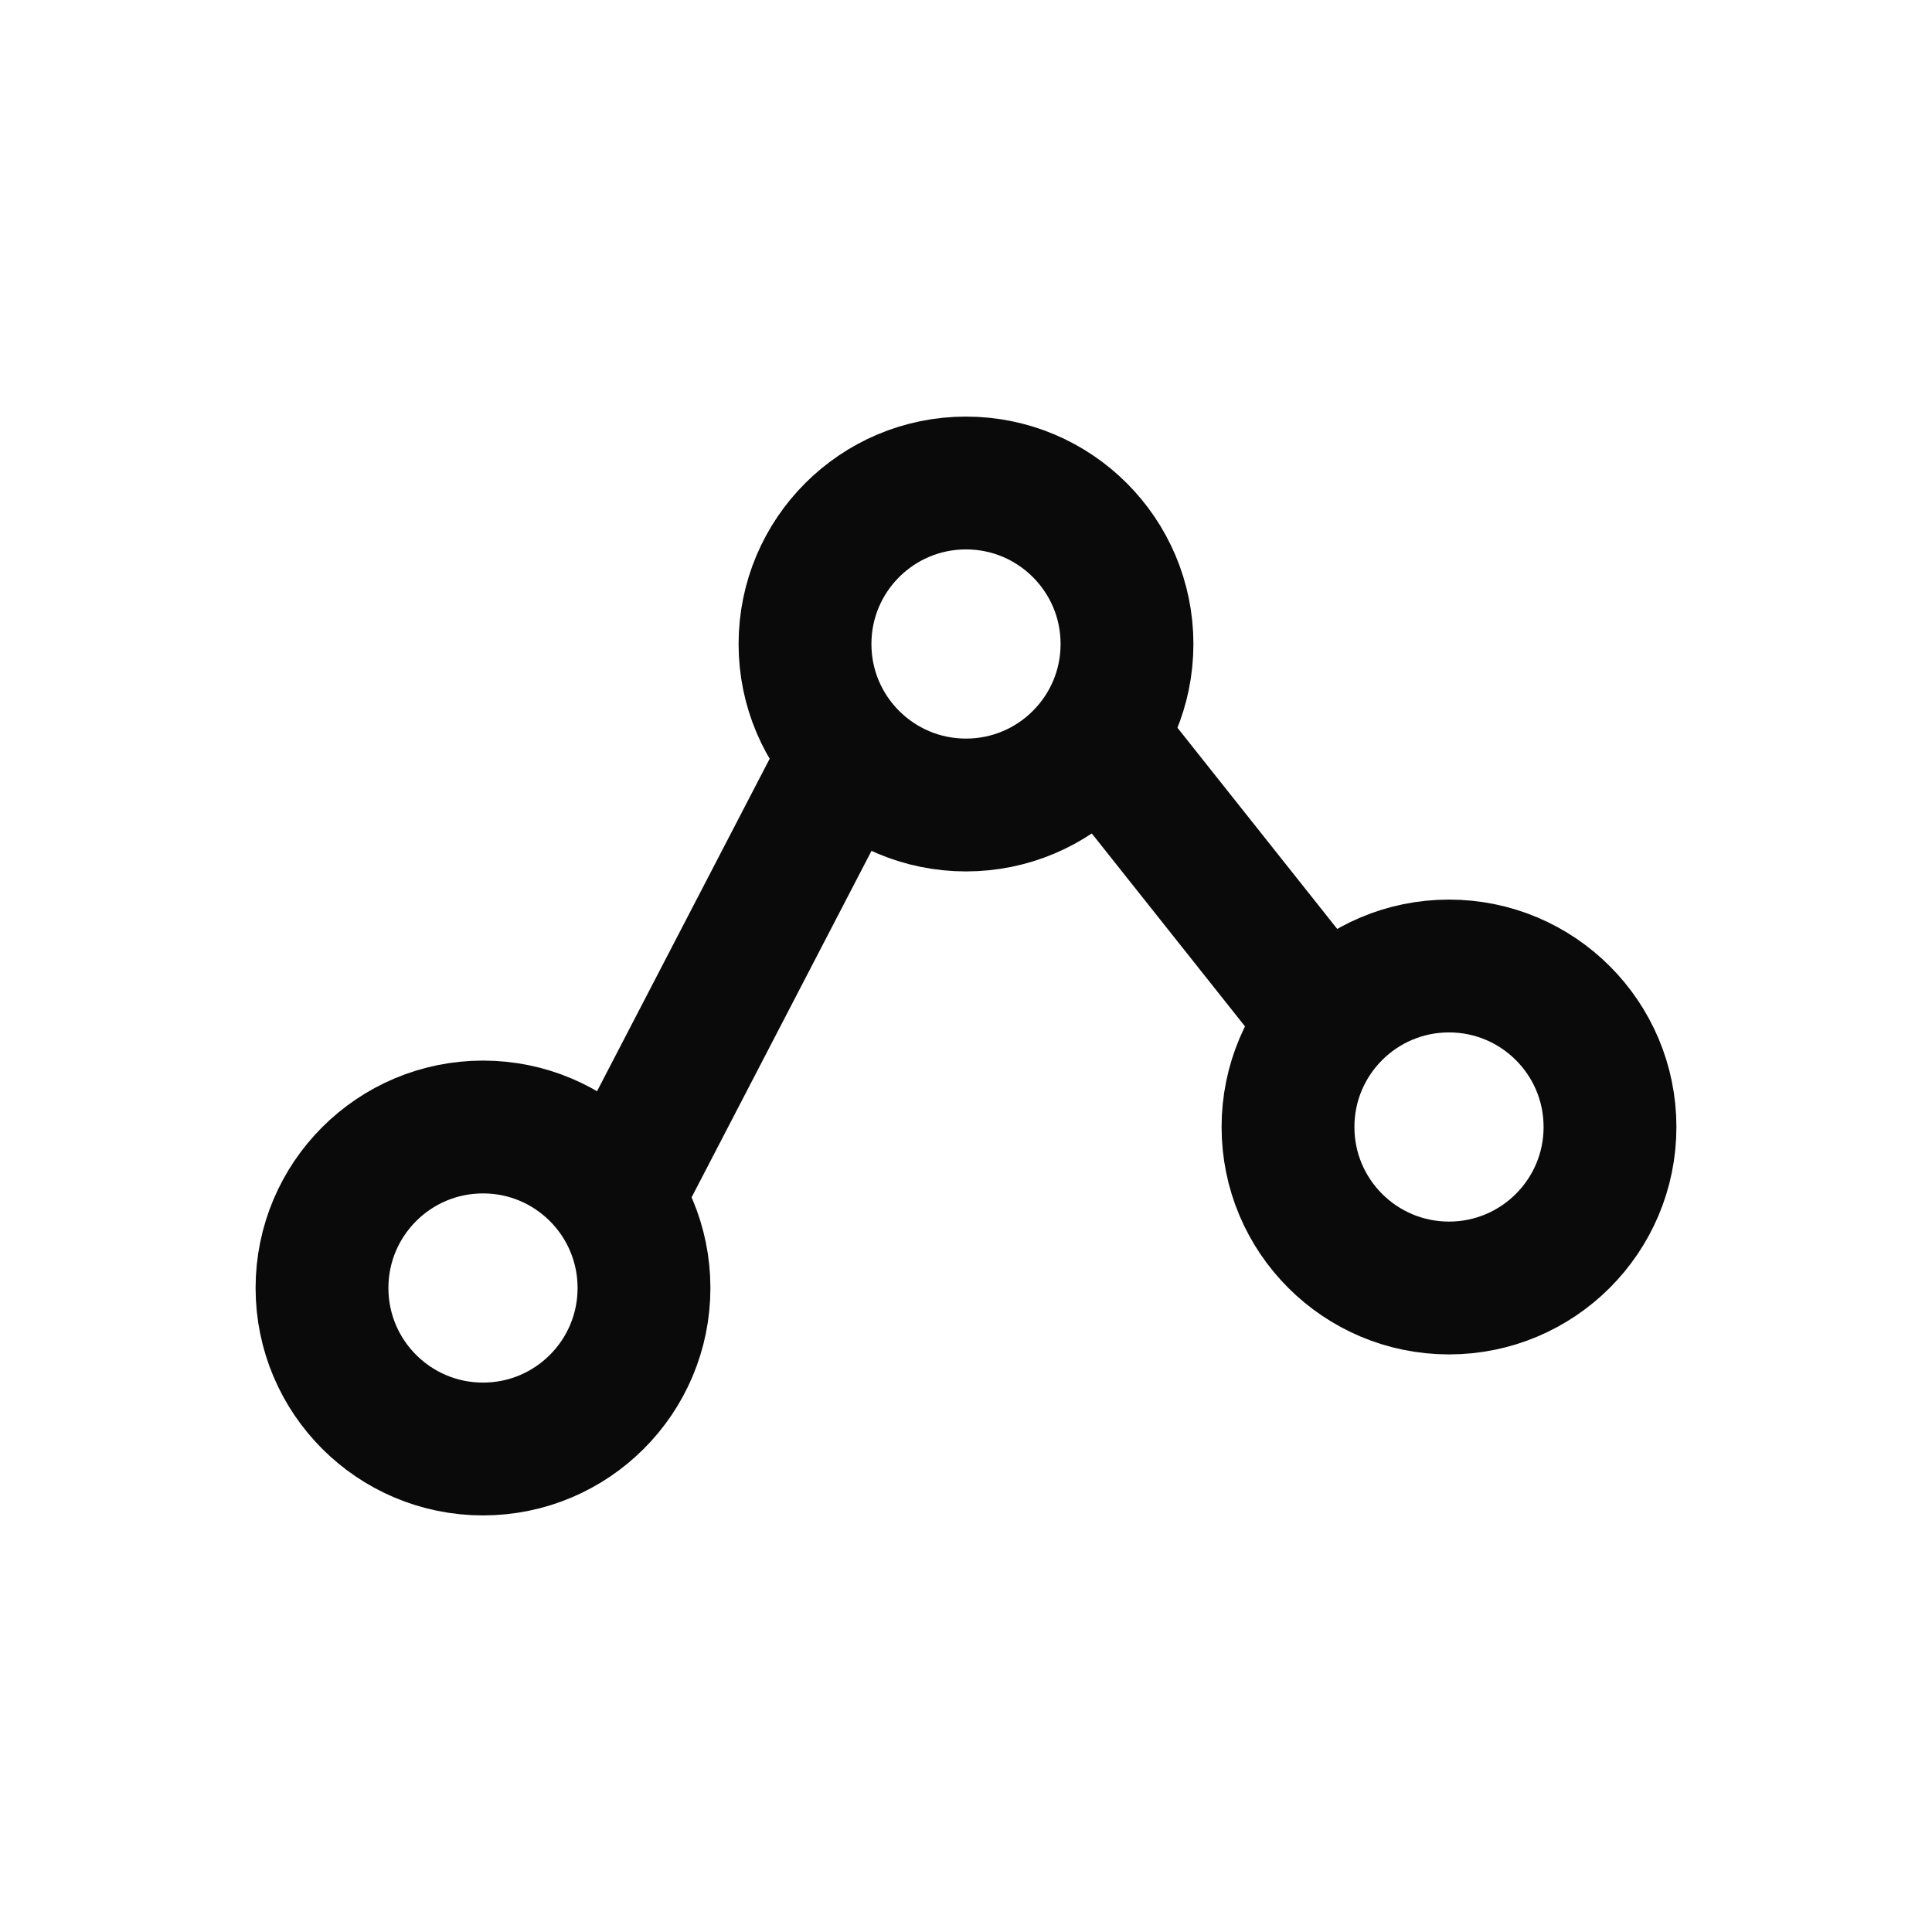
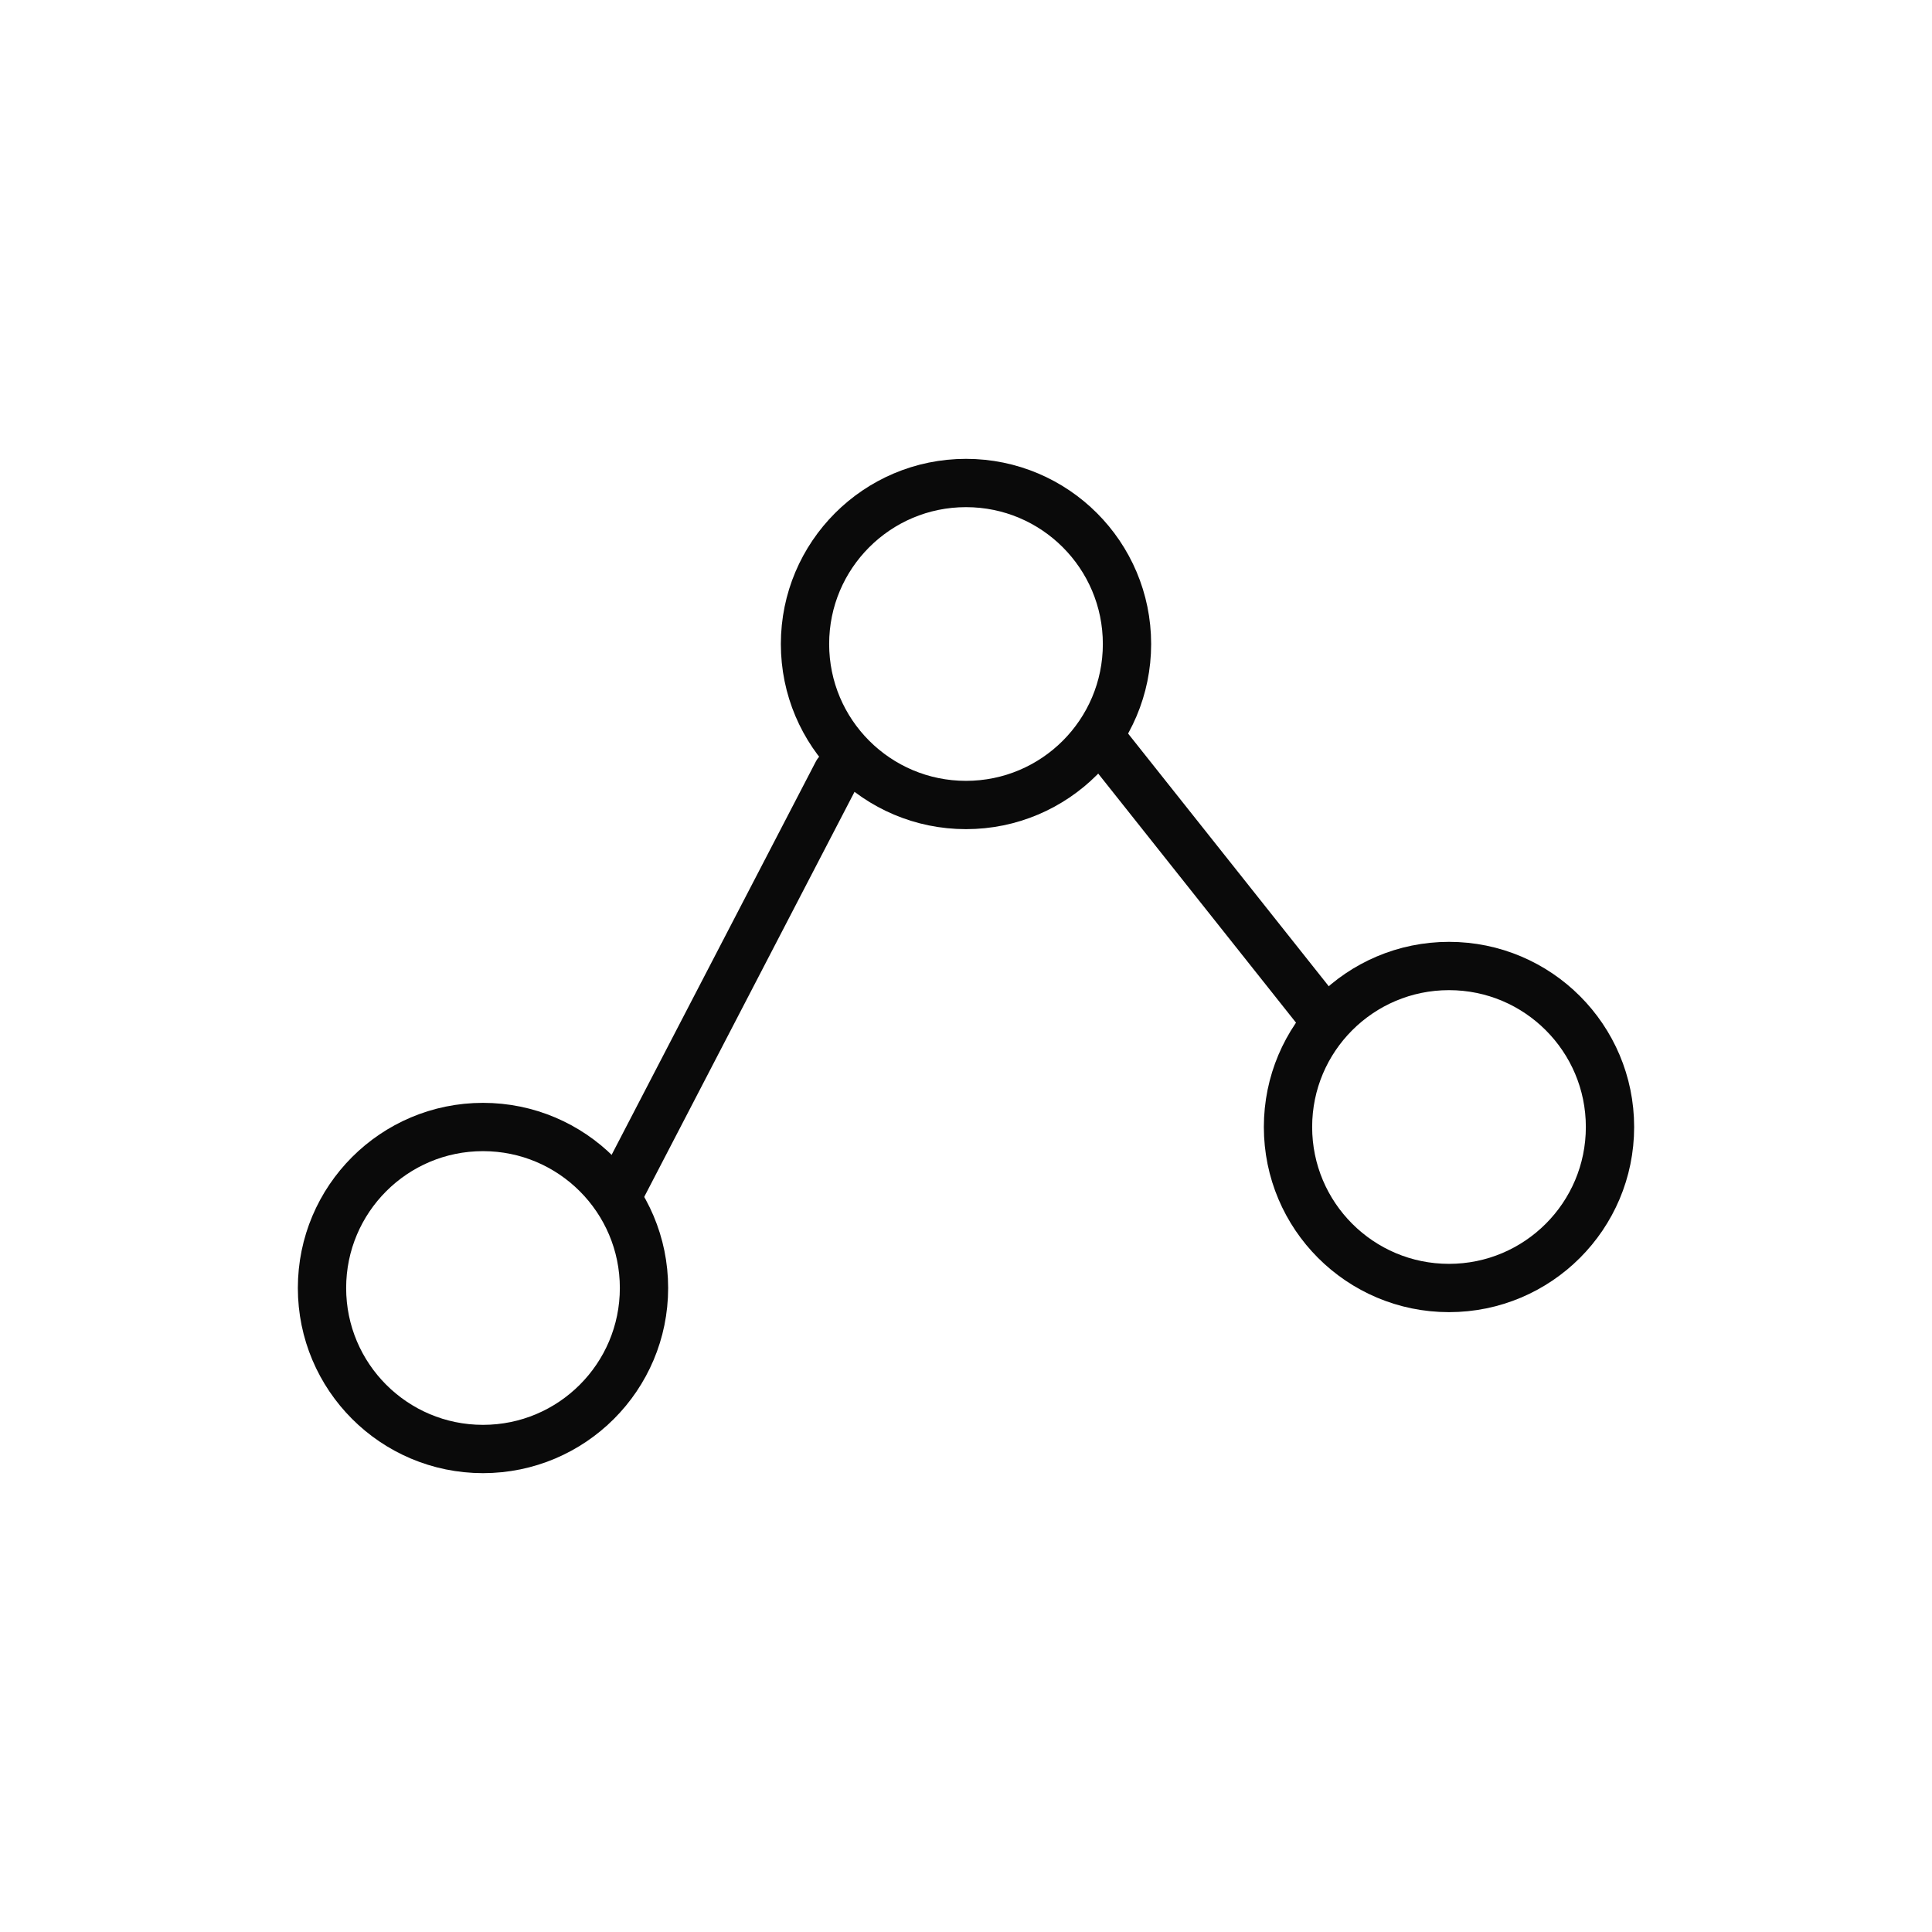
- <svg xmlns="http://www.w3.org/2000/svg" viewBox="0 0 24 24" fill="none" stroke="#0A0A0A" stroke-width="1.65" stroke-linecap="round" stroke-linejoin="round">
+ <svg xmlns="http://www.w3.org/2000/svg" viewBox="0 0 24 24" fill="none" stroke="#0A0A0A" stroke-width="0.6" stroke-linecap="round" stroke-linejoin="round">
  <circle cx="6" cy="16" r="2" />
  <circle cx="12" cy="8" r="2" />
  <circle cx="18" cy="14" r="2" />
  <path d="M7.7 14.8 10.4 9.6M13.7 9.2 16.4 12.6" />
</svg>
